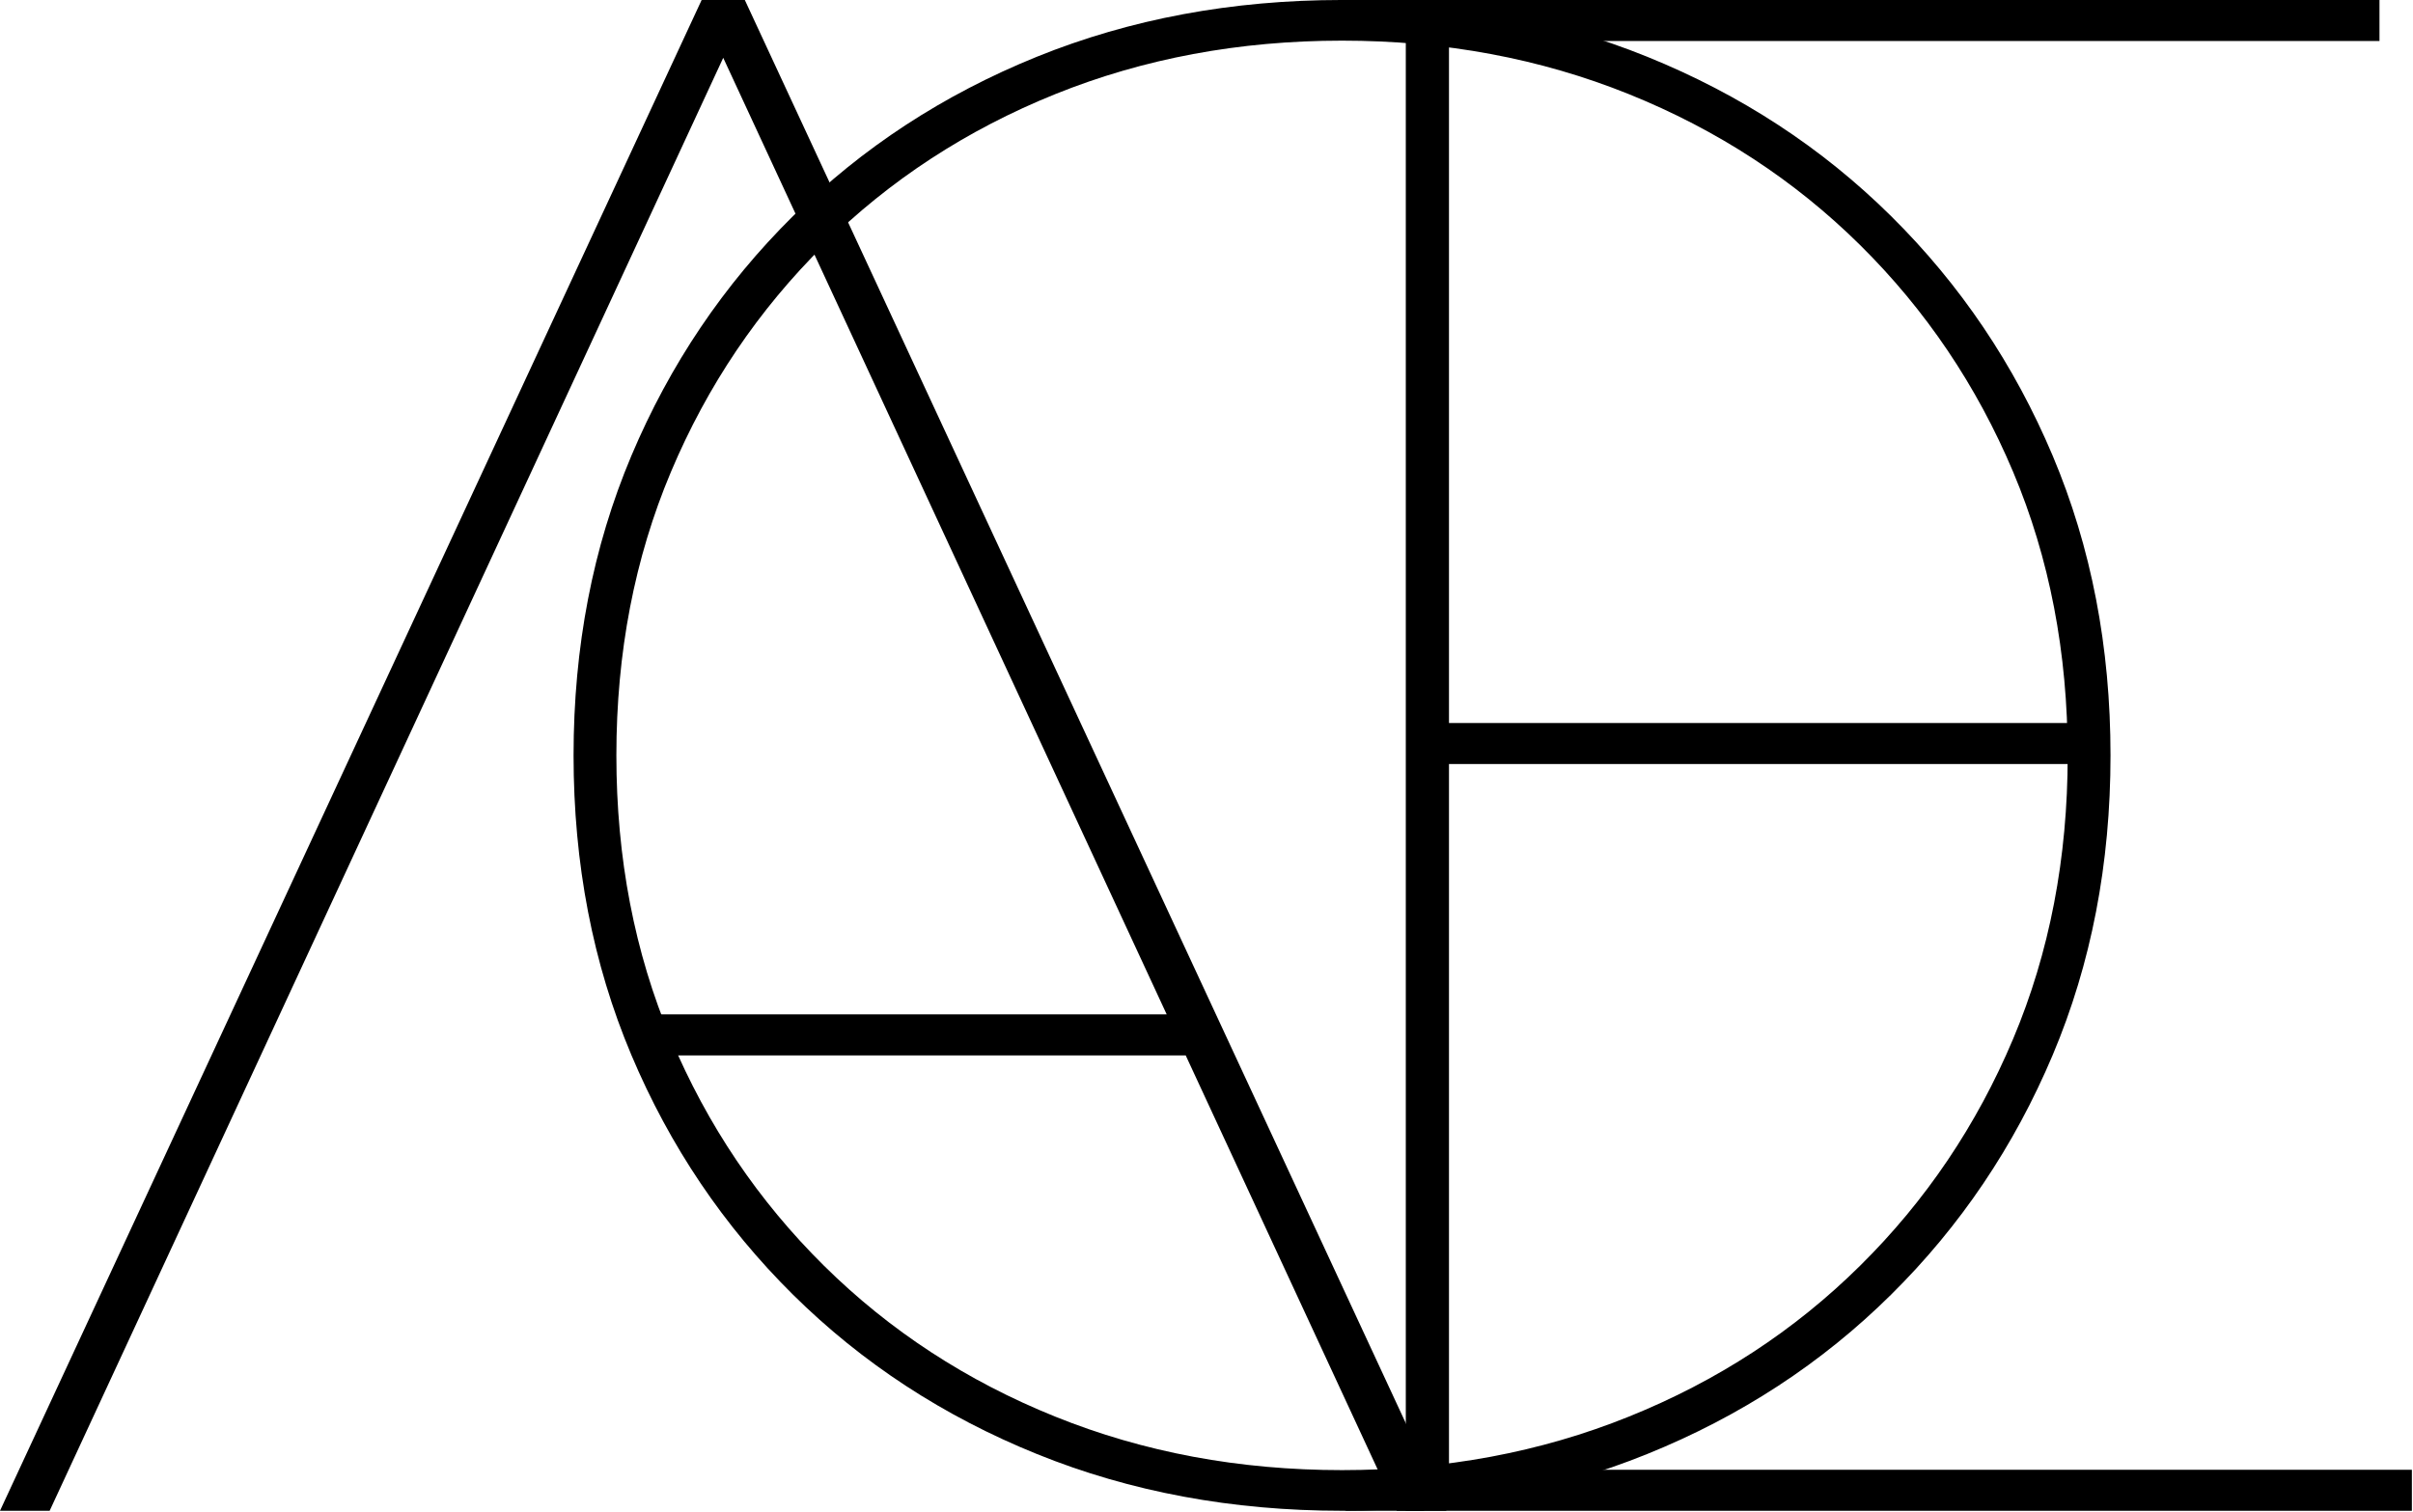
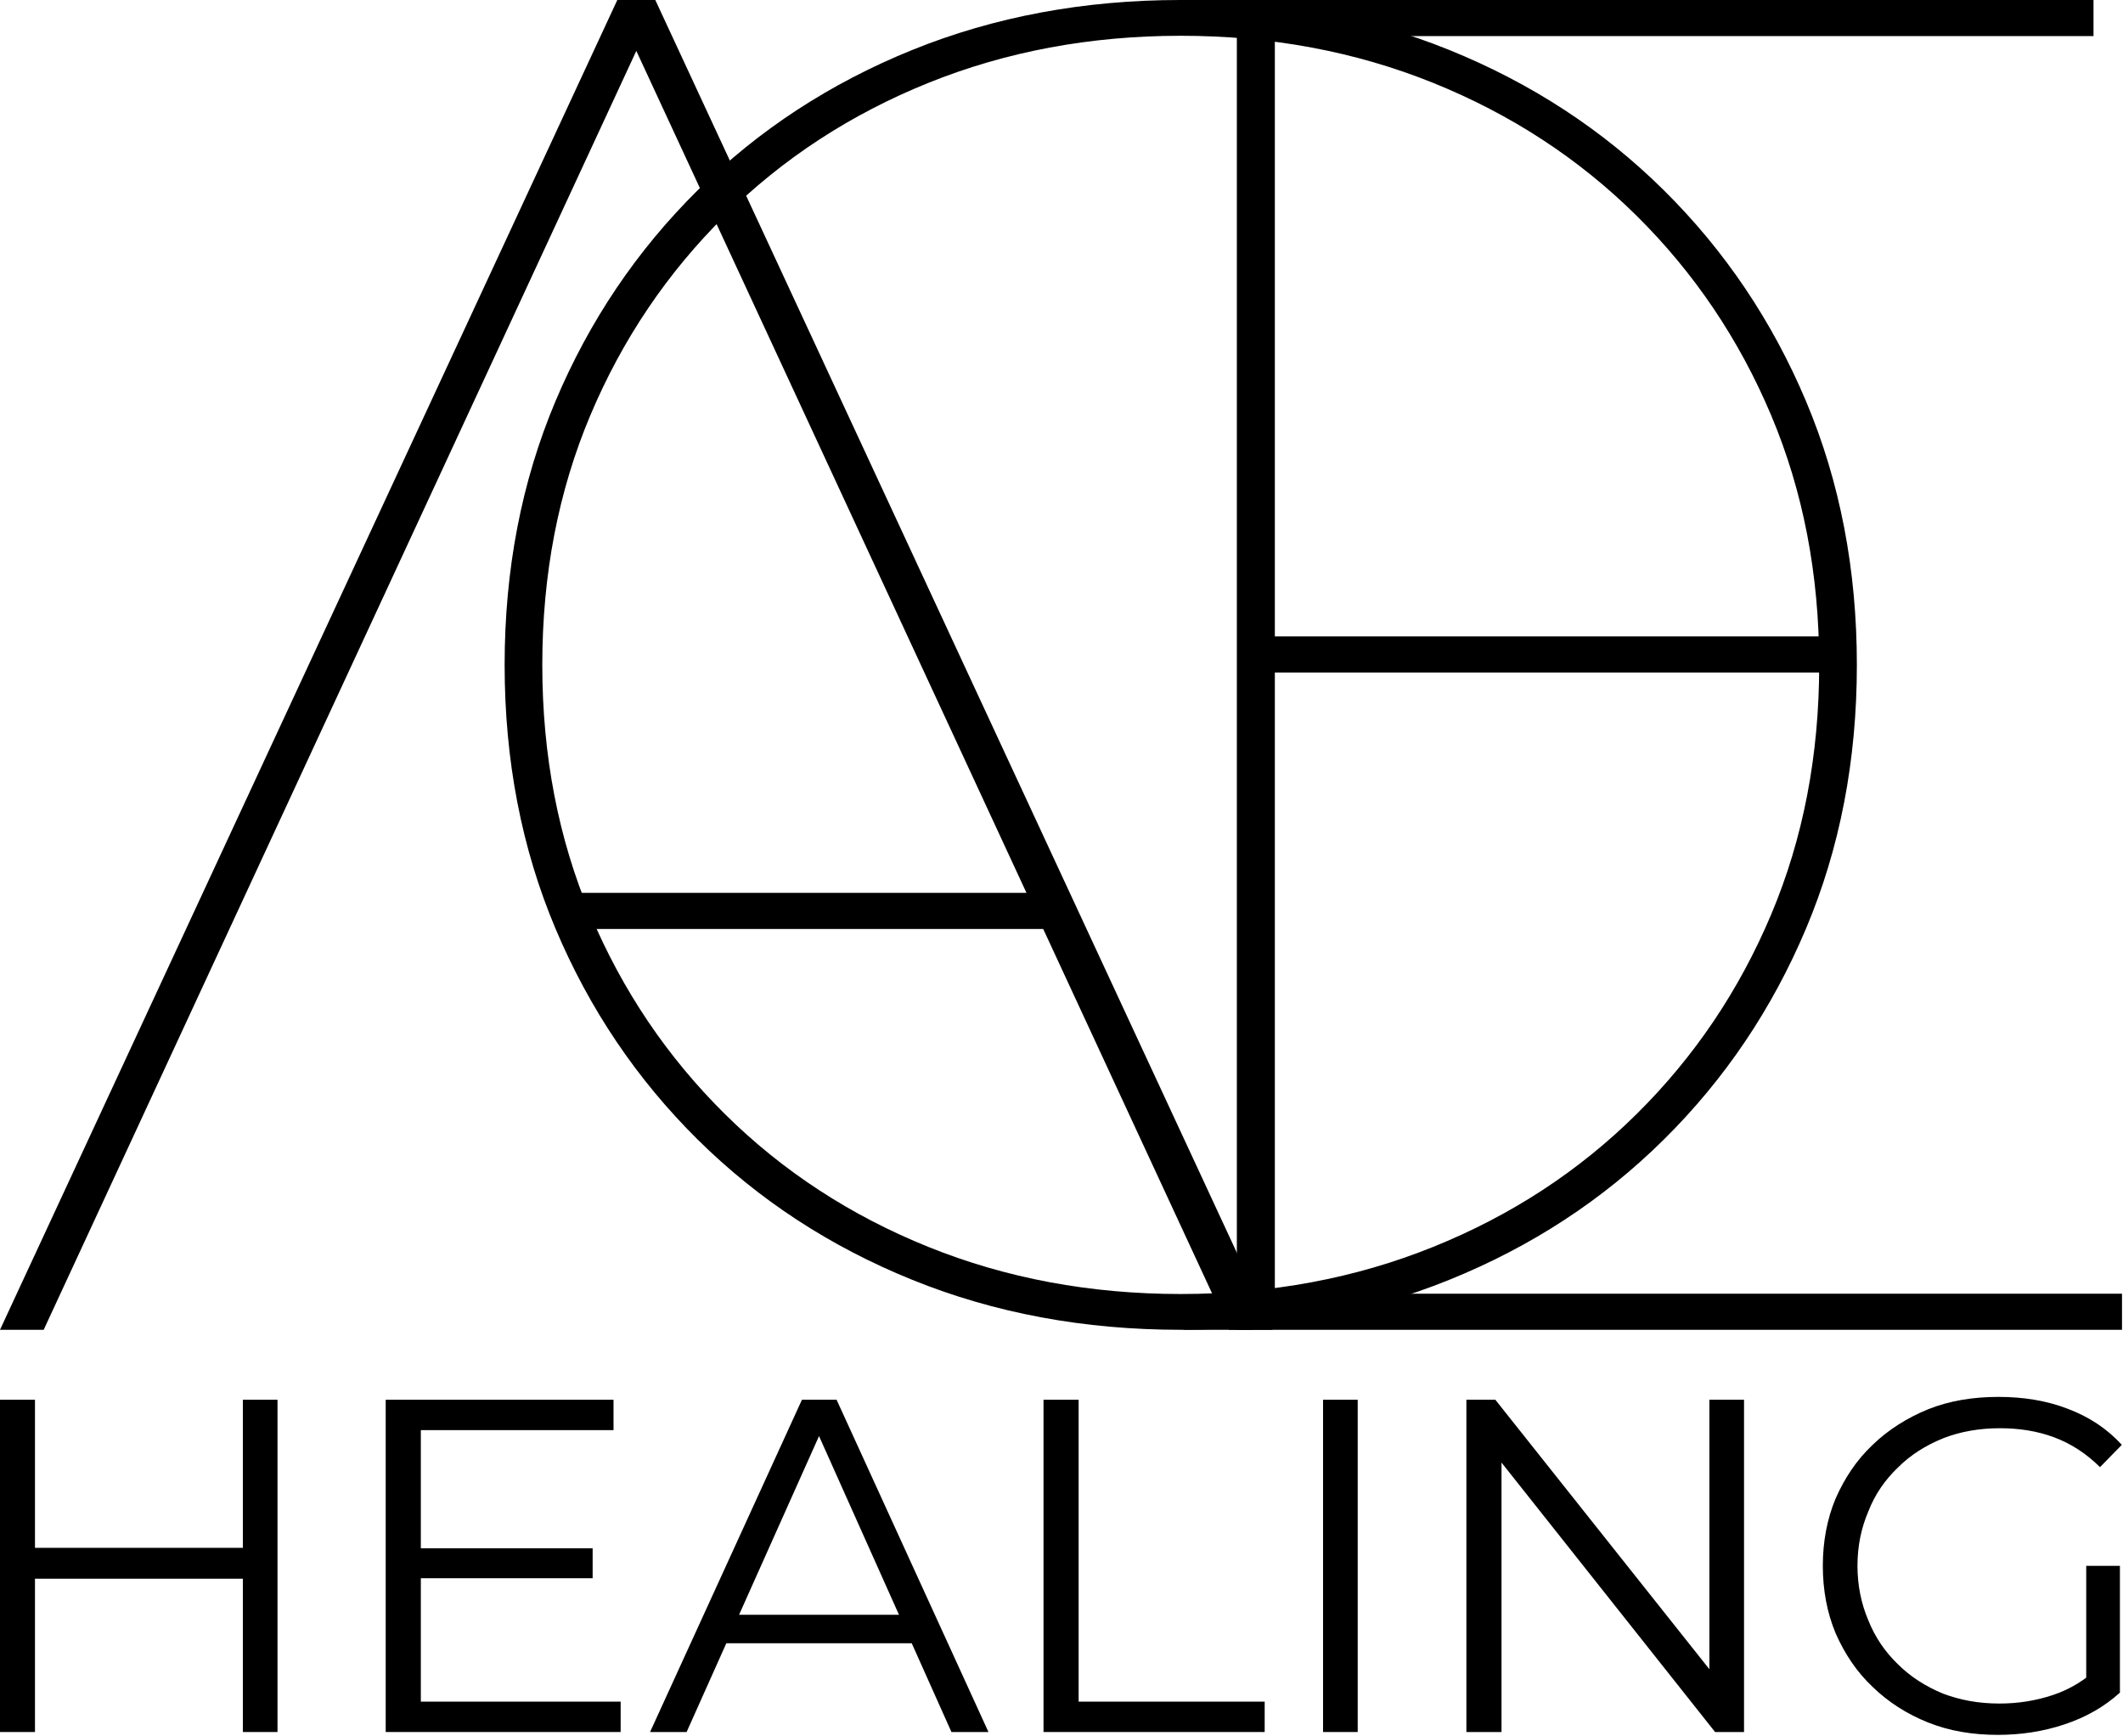
- <svg xmlns="http://www.w3.org/2000/svg" width="100%" height="100%" viewBox="0 0 1776 1113" version="1.1" xml:space="preserve" style="fill-rule:evenodd;clip-rule:evenodd;stroke-linejoin:round;stroke-miterlimit:2;">
+ <svg xmlns="http://www.w3.org/2000/svg" width="100%" height="100%" viewBox="0 0 1776 1452" version="1.1" xml:space="preserve" style="fill-rule:evenodd;clip-rule:evenodd;stroke-linejoin:round;stroke-miterlimit:2;">
  <g transform="matrix(1,0,0,1,-65.49879,-2480.315)">
    <g transform="matrix(1,0,0,1,-796.355,1312.993)">
      <g transform="matrix(31.78012,0,0,31.78012,-36147.251,-51428.05)">
        <path d="M1164.536,1689.977L1180.786,1654.977L1181.786,1654.977L1198.036,1689.977L1196.886,1689.977L1181.036,1655.777L1181.536,1655.777L1165.686,1689.977L1164.536,1689.977ZM1179.505,1679.427L1179.38,1678.477L1192.136,1678.477L1192.636,1679.427L1179.505,1679.427Z" style="fill-rule:nonzero;" />
      </g>
      <g transform="matrix(31.51003,0,0,31.51003,-35489.334,-50976.337)">
        <path d="M1184.986,1690.127C1182.42,1690.127 1180.045,1689.686 1177.861,1688.802C1175.678,1687.919 1173.778,1686.677 1172.161,1685.077C1170.545,1683.477 1169.286,1681.611 1168.386,1679.477C1167.486,1677.344 1167.036,1675.011 1167.036,1672.477C1167.036,1669.944 1167.486,1667.611 1168.386,1665.477C1169.286,1663.344 1170.545,1661.477 1172.161,1659.877C1173.778,1658.277 1175.678,1657.036 1177.861,1656.152C1180.045,1655.269 1182.42,1654.827 1184.986,1654.827C1187.553,1654.827 1189.928,1655.269 1192.111,1656.152C1194.295,1657.036 1196.195,1658.277 1197.811,1659.877C1199.428,1661.477 1200.686,1663.344 1201.586,1665.477C1202.486,1667.611 1202.936,1669.944 1202.936,1672.477C1202.936,1675.011 1202.486,1677.344 1201.586,1679.477C1200.686,1681.611 1199.428,1683.477 1197.811,1685.077C1196.195,1686.677 1194.295,1687.919 1192.111,1688.802C1189.928,1689.686 1187.553,1690.127 1184.986,1690.127ZM1184.986,1689.177C1187.386,1689.177 1189.62,1688.761 1191.686,1687.927C1193.753,1687.094 1195.553,1685.919 1197.086,1684.402C1198.62,1682.886 1199.811,1681.119 1200.661,1679.102C1201.511,1677.086 1201.936,1674.877 1201.936,1672.477C1201.936,1670.077 1201.511,1667.869 1200.661,1665.852C1199.811,1663.836 1198.62,1662.069 1197.086,1660.552C1195.553,1659.036 1193.753,1657.861 1191.686,1657.027C1189.62,1656.194 1187.386,1655.777 1184.986,1655.777C1182.586,1655.777 1180.353,1656.194 1178.286,1657.027C1176.22,1657.861 1174.42,1659.036 1172.886,1660.552C1171.353,1662.069 1170.161,1663.836 1169.311,1665.852C1168.461,1667.869 1168.036,1670.077 1168.036,1672.477C1168.036,1674.877 1168.461,1677.086 1169.311,1679.102C1170.161,1681.119 1171.353,1682.886 1172.886,1684.402C1174.42,1685.919 1176.22,1687.094 1178.286,1687.927C1180.353,1688.761 1182.586,1689.177 1184.986,1689.177Z" style="fill-rule:nonzero;" />
      </g>
      <g transform="matrix(31.78012,0,0,31.78012,-35309.586,-51428.05)">
        <path d="M1170.736,1689.977L1170.736,1654.977L1193.286,1654.977L1193.286,1655.927L1171.736,1655.927L1171.736,1689.027L1194.036,1689.027L1194.036,1689.977L1170.736,1689.977ZM1171.486,1672.677L1171.486,1671.727L1186.618,1671.727L1186.618,1672.677L1171.486,1672.677Z" style="fill-rule:nonzero;" />
      </g>
      <path d="M1910.136,2279.626L1851.241,2279.626L1896.556,2262.427L1910.136,2279.626" />
      <path d="M1910.136,1167.322L1849.626,1167.322L1856.346,1176.624L1910.136,1167.322Z" />
    </g>
+     <g transform="matrix(7.940662,0,0,7.940662,-9114.345,-7195.938)">
+       <g transform="matrix(50,0,0,50,1150.34,1401.014)">
+         <path d="M0.626,-0L0.626,-0.7L0.699,-0.7L0.699,-0L0.626,-0ZM0.114,-0L0.114,-0.7L0.188,-0.7L0.188,-0L0.114,-0ZM0.18,-0.323L0.18,-0.388L0.633,-0.388L0.633,-0.323L0.18,-0.323Z" style="fill-rule:nonzero;" />
+       </g>
+       <g transform="matrix(50,0,0,50,1190.99,1401.014)">
+         <path d="M0.114,-0L0.114,-0.7L0.594,-0.7L0.594,-0.636L0.188,-0.636L0.188,-0.064L0.609,-0.064L0.609,-0L0.114,-0ZM0.18,-0.324L0.18,-0.387L0.55,-0.387L0.55,-0.324L0.18,-0.324Z" style="fill-rule:nonzero;" />
+       </g>
+       <g transform="matrix(50,0,0,50,1224.44,1401.014)">
+         <path d="M0.002,-0L0.322,-0.7L0.395,-0.7L0.715,-0L0.637,-0L0.343,-0.657L0.373,-0.657L0.079,-0L0.002,-0ZM0.128,-0.187L0.15,-0.247L0.557,-0.247L0.58,-0.187L0.128,-0.187Z" style="fill-rule:nonzero;" />
+       </g>
+       <g transform="matrix(50,0,0,50,1260.29,1401.014)">
+         <path d="M0.114,-0L0.114,-0.7L0.188,-0.7L0.188,-0.064L0.58,-0.064L0.58,-0L0.114,-0Z" style="fill-rule:nonzero;" />
+       </g>
+       <g transform="matrix(50,0,0,50,1289.74,1401.014)">
+         <rect x="0.114" y="-0.7" width="0.073" height="0.7" style="fill-rule:nonzero;" />
+       </g>
+       <g transform="matrix(50,0,0,50,1304.84,1401.014)">
+         <path d="M0.114,-0L0.114,-0.7L0.175,-0.7L0.658,-0.092L0.626,-0.092L0.626,-0.7L0.699,-0.7L0.699,-0L0.638,-0L0.156,-0.608L0.188,-0.608L0.188,-0L0.114,-0Z" style="fill-rule:nonzero;" />
+       </g>
+       <g transform="matrix(50,0,0,50,1345.49,1401.014)">
+         <path d="M0.421,0.006C0.368,0.006 0.319,-0.002 0.274,-0.02C0.229,-0.038 0.19,-0.063 0.157,-0.095C0.123,-0.127 0.098,-0.165 0.079,-0.208C0.061,-0.251 0.052,-0.299 0.052,-0.35C0.052,-0.401 0.061,-0.449 0.079,-0.492C0.098,-0.535 0.123,-0.573 0.157,-0.605C0.19,-0.637 0.23,-0.662 0.274,-0.68C0.319,-0.698 0.369,-0.706 0.422,-0.706C0.475,-0.706 0.524,-0.698 0.568,-0.681C0.613,-0.664 0.651,-0.639 0.682,-0.605L0.636,-0.558C0.607,-0.587 0.574,-0.608 0.539,-0.621C0.504,-0.634 0.466,-0.64 0.425,-0.64C0.382,-0.64 0.342,-0.633 0.306,-0.619C0.269,-0.604 0.237,-0.584 0.21,-0.557C0.183,-0.531 0.162,-0.501 0.148,-0.465C0.133,-0.43 0.125,-0.392 0.125,-0.35C0.125,-0.309 0.133,-0.27 0.148,-0.235C0.162,-0.2 0.183,-0.169 0.21,-0.143C0.237,-0.116 0.269,-0.096 0.305,-0.081C0.342,-0.067 0.381,-0.06 0.424,-0.06C0.464,-0.06 0.501,-0.066 0.537,-0.078C0.573,-0.09 0.606,-0.11 0.636,-0.139L0.678,-0.083C0.645,-0.053 0.606,-0.031 0.561,-0.016C0.516,-0.001 0.469,0.006 0.421,0.006ZM0.678,-0.083L0.607,-0.092L0.607,-0.35L0.678,-0.35L0.678,-0.083Z" style="fill-rule:nonzero;" />
+       </g>
+     </g>
  </g>
</svg>
